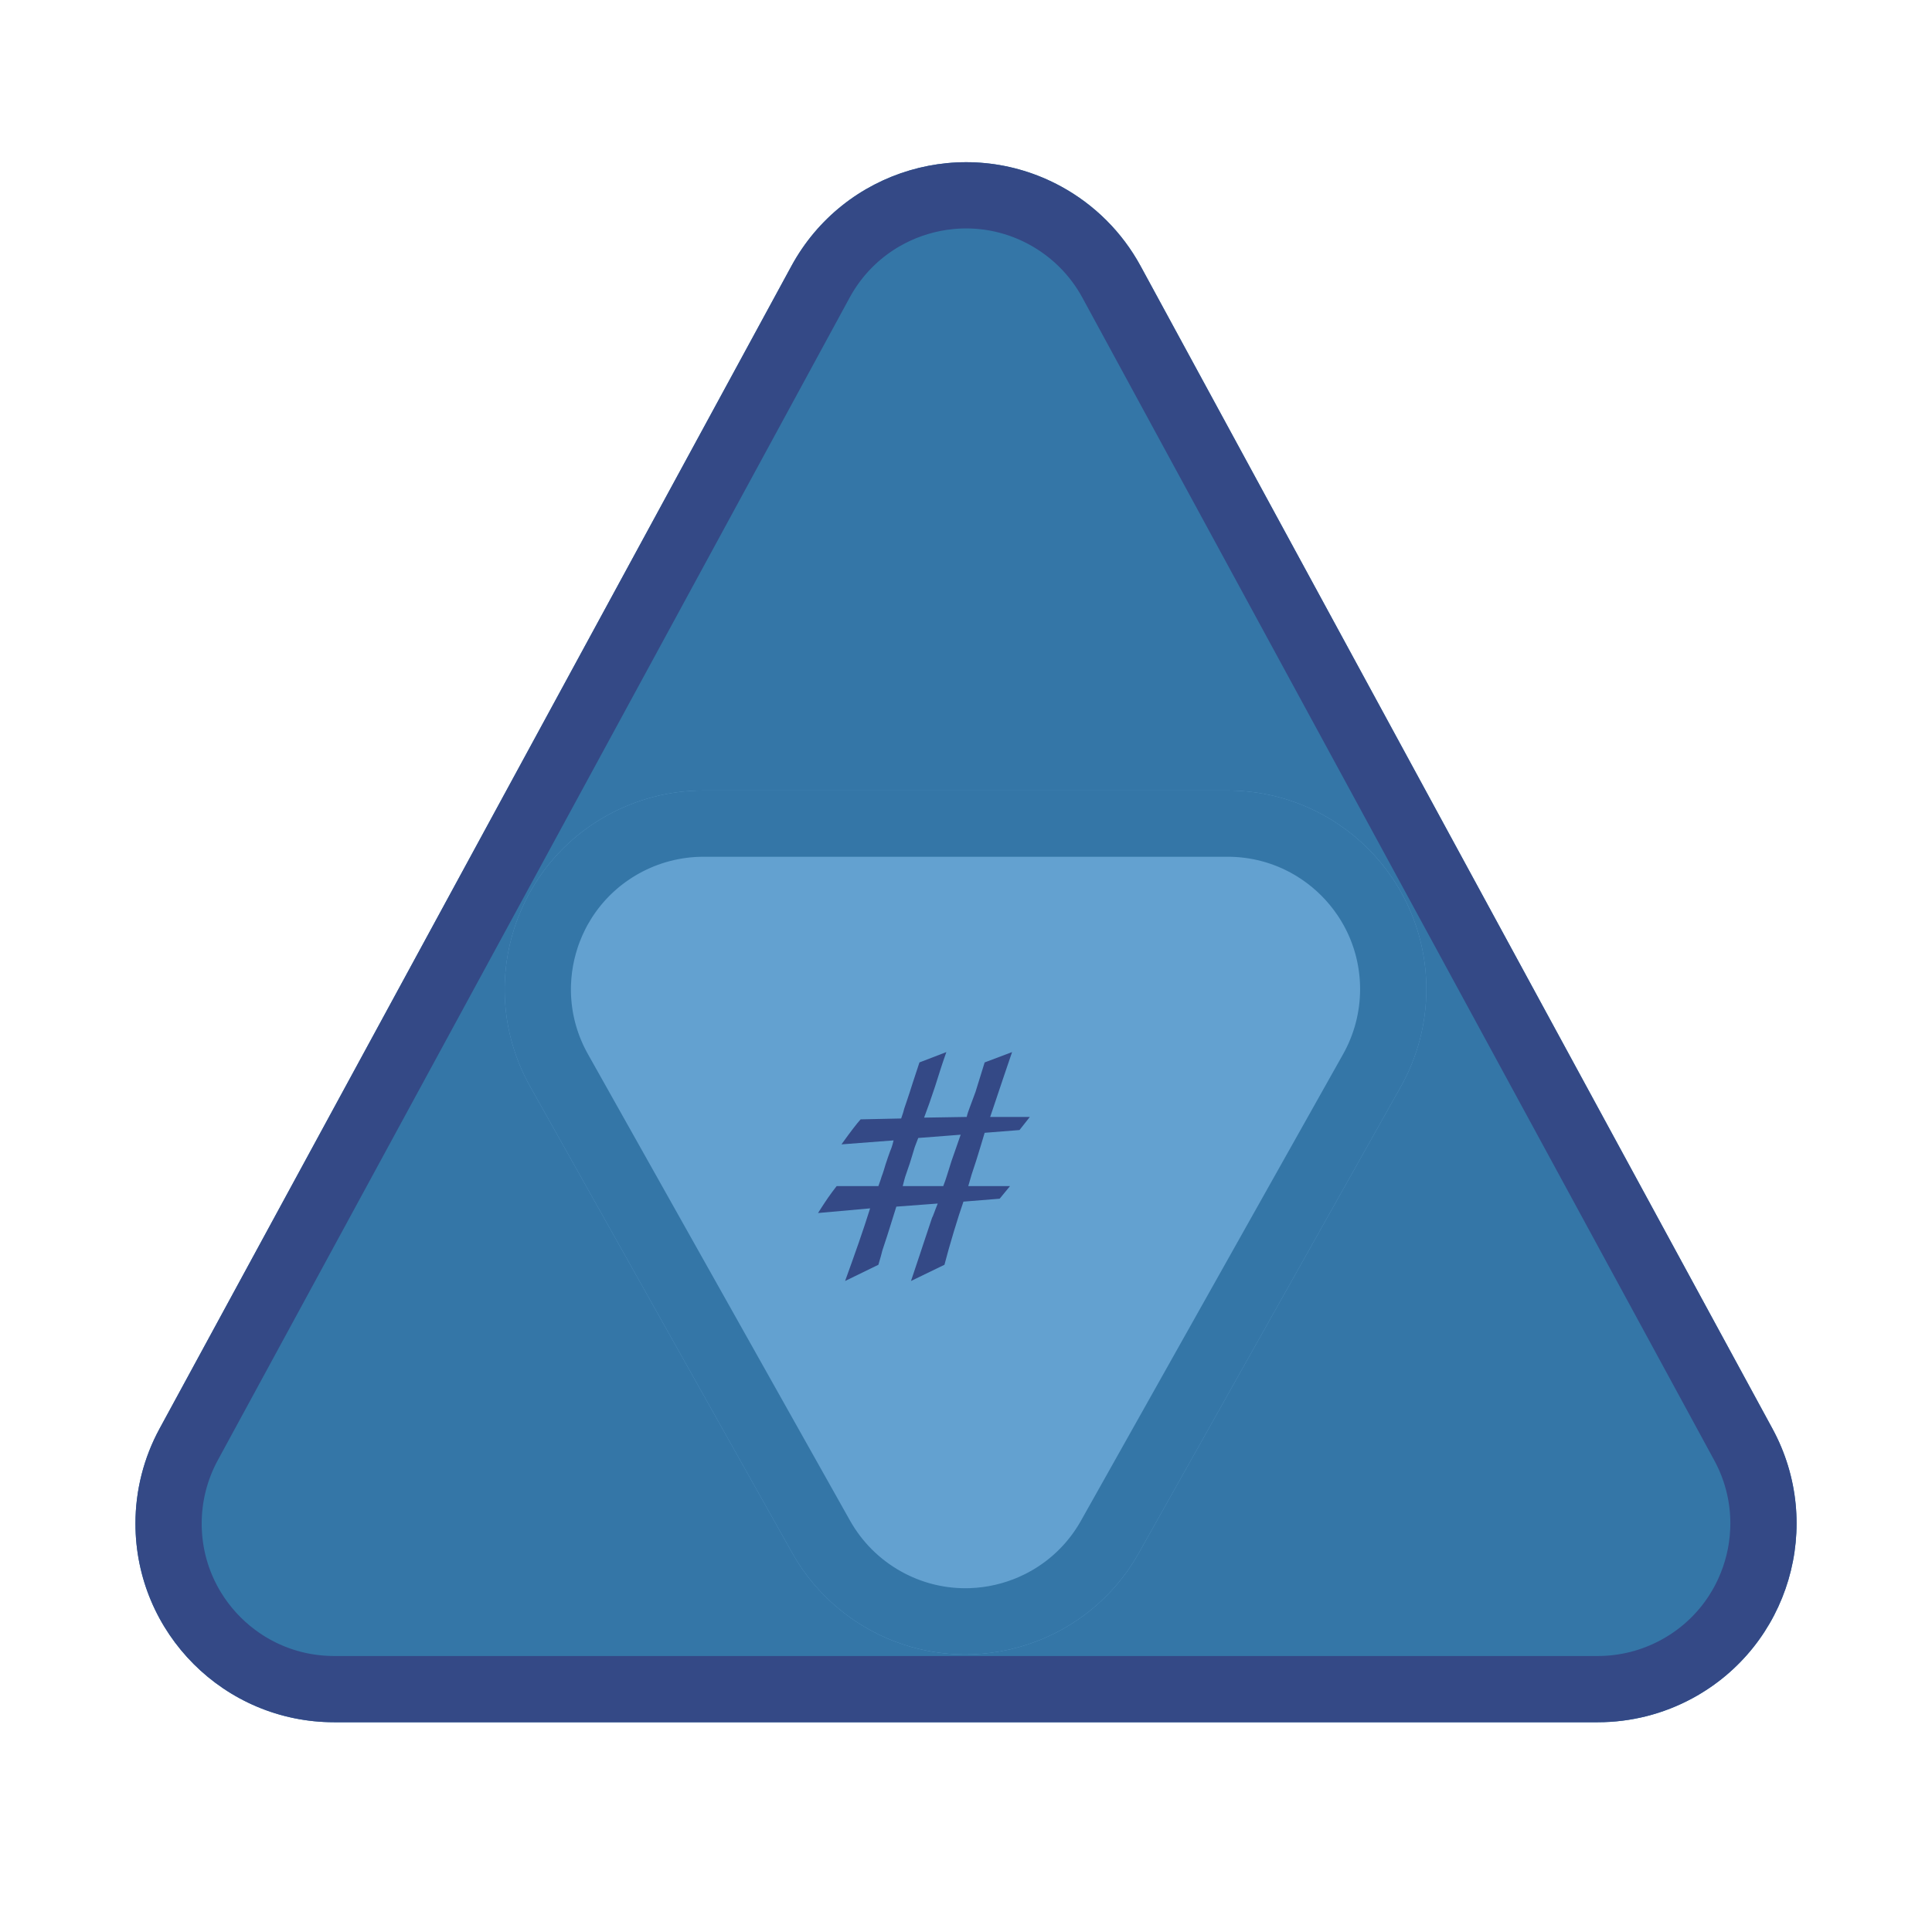
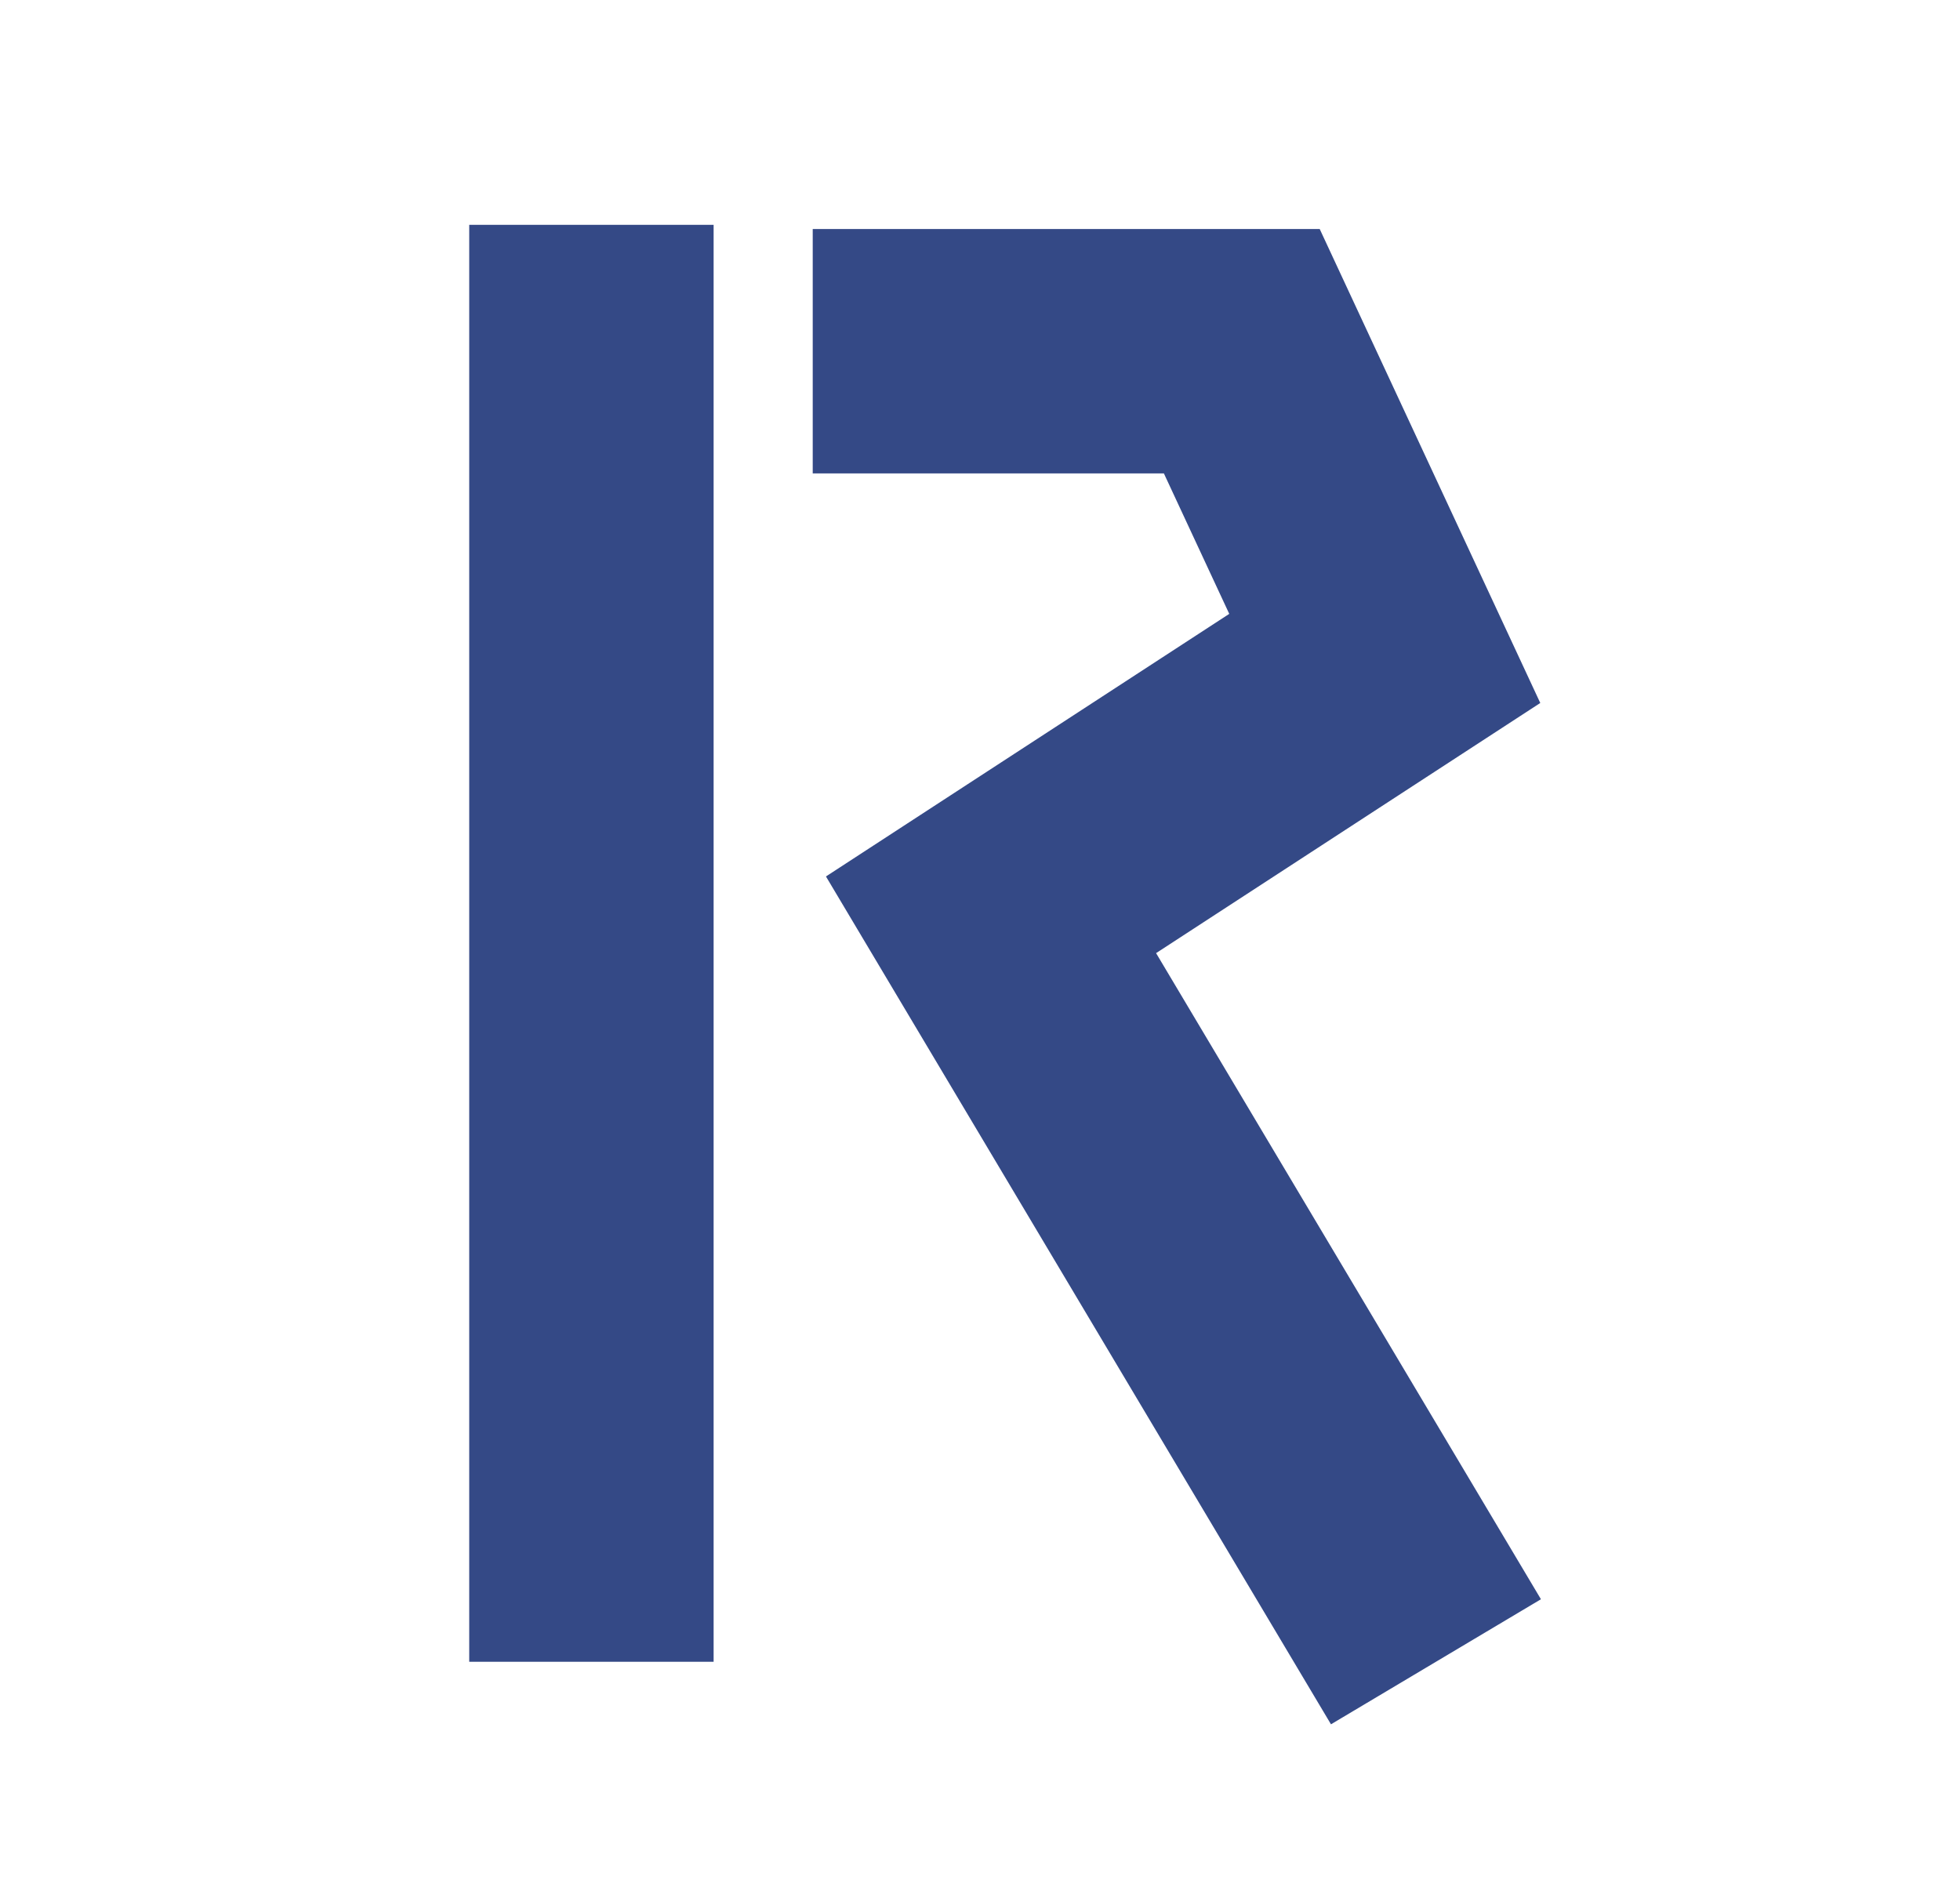
- <svg xmlns="http://www.w3.org/2000/svg" version="1.1" width="175px" height="175px" viewBox="0 0 175.0 175.0">
-   <defs>
-     <clipPath id="i0">
-       <path d="M96.095,21.88 C99.148,23.539 101.656,26.047 103.315,29.1 L160.546,134.405 C165.293,143.139 162.061,154.068 153.326,158.815 C150.688,160.249 147.733,161 144.731,161 L30.269,161 C20.328,161 12.269,152.941 12.269,143 C12.269,139.998 13.02,137.043 14.454,134.405 L71.685,29.1 C76.432,20.366 87.361,17.133 96.095,21.88 Z" />
-     </clipPath>
-     <clipPath id="i1">
-       <path d="M63.317,21.054 C66.196,22.672 68.575,25.051 70.193,27.93 L93.933,70.183 C98.802,78.85 95.724,89.823 87.057,94.693 C84.365,96.205 81.328,97 78.24,97 L30.76,97 C20.819,97 12.76,88.941 12.76,79 C12.76,75.912 13.555,72.875 15.067,70.183 L38.807,27.93 C43.677,19.263 54.65,16.185 63.317,21.054 Z" />
-     </clipPath>
-   </defs>
-   <g transform="translate(0.0 -5.0)">
-     <g clip-path="url(#i0)">
-       <polygon points="12.269,19.692 162.734,19.692 162.734,161 12.269,161 12.269,19.692" stroke="none" fill="#3476A7" />
-       <path d="M103.315,29.1 L160.546,134.405 C165.293,143.139 162.061,154.068 153.326,158.815 C150.688,160.249 147.733,161 144.731,161 L30.269,161 C20.328,161 12.269,152.941 12.269,143 C12.269,139.998 13.02,137.043 14.454,134.405 L71.685,29.1 C76.432,20.366 87.361,17.133 96.095,21.88 C99.148,23.539 101.656,26.047 103.315,29.1 Z" stroke="#344986" stroke-width="12" fill="none" stroke-miterlimit="5" />
-     </g>
+ <svg xmlns="http://www.w3.org/2000/svg" version="1.1" width="401px" height="386px" viewBox="0 0 401.0 386.0">
+   <g transform="translate(166.2773 71.8562)">
+     <path d="M0,0 C27.845,0 57.106,0 87.783,0 L117.033,62.859 L36.477,115.311 L127.508,268.144" stroke="#344986" stroke-width="50" fill="none" stroke-miterlimit="10" />
  </g>
-   <g transform="translate(141.957 168.605) rotate(180.0)">
-     <g clip-path="url(#i1)">
-       <polygon points="12.76,18.744 96.243,18.744 96.243,97 12.76,97 12.76,18.744" stroke="none" fill="#63A1D0" />
-       <path d="M70.193,27.93 L93.933,70.183 C98.802,78.85 95.724,89.823 87.057,94.693 C84.365,96.205 81.328,97 78.24,97 L30.76,97 C20.819,97 12.76,88.941 12.76,79 C12.76,75.912 13.555,72.875 15.067,70.183 L38.807,27.93 C43.677,19.263 54.65,16.185 63.317,21.054 C66.196,22.672 68.575,25.051 70.193,27.93 Z" stroke="#3476A7" stroke-width="12" fill="none" stroke-miterlimit="5" />
-     </g>
-   </g>
-   <g transform="translate(71.0 76.0)">
-     <text transform="translate(0.8300781 40.0)" font-family="ComicSansMS, Comic Sans MS" font-size="36.0" font-weight="normal" fill="#344986" text-anchor="center">#</text>
+   <g transform="translate(119.7609 45.47212)">
+     <path d="M1.239,0.528 L1.239,294.528" stroke="#344986" stroke-width="50" fill="none" stroke-miterlimit="10" />
  </g>
</svg>
